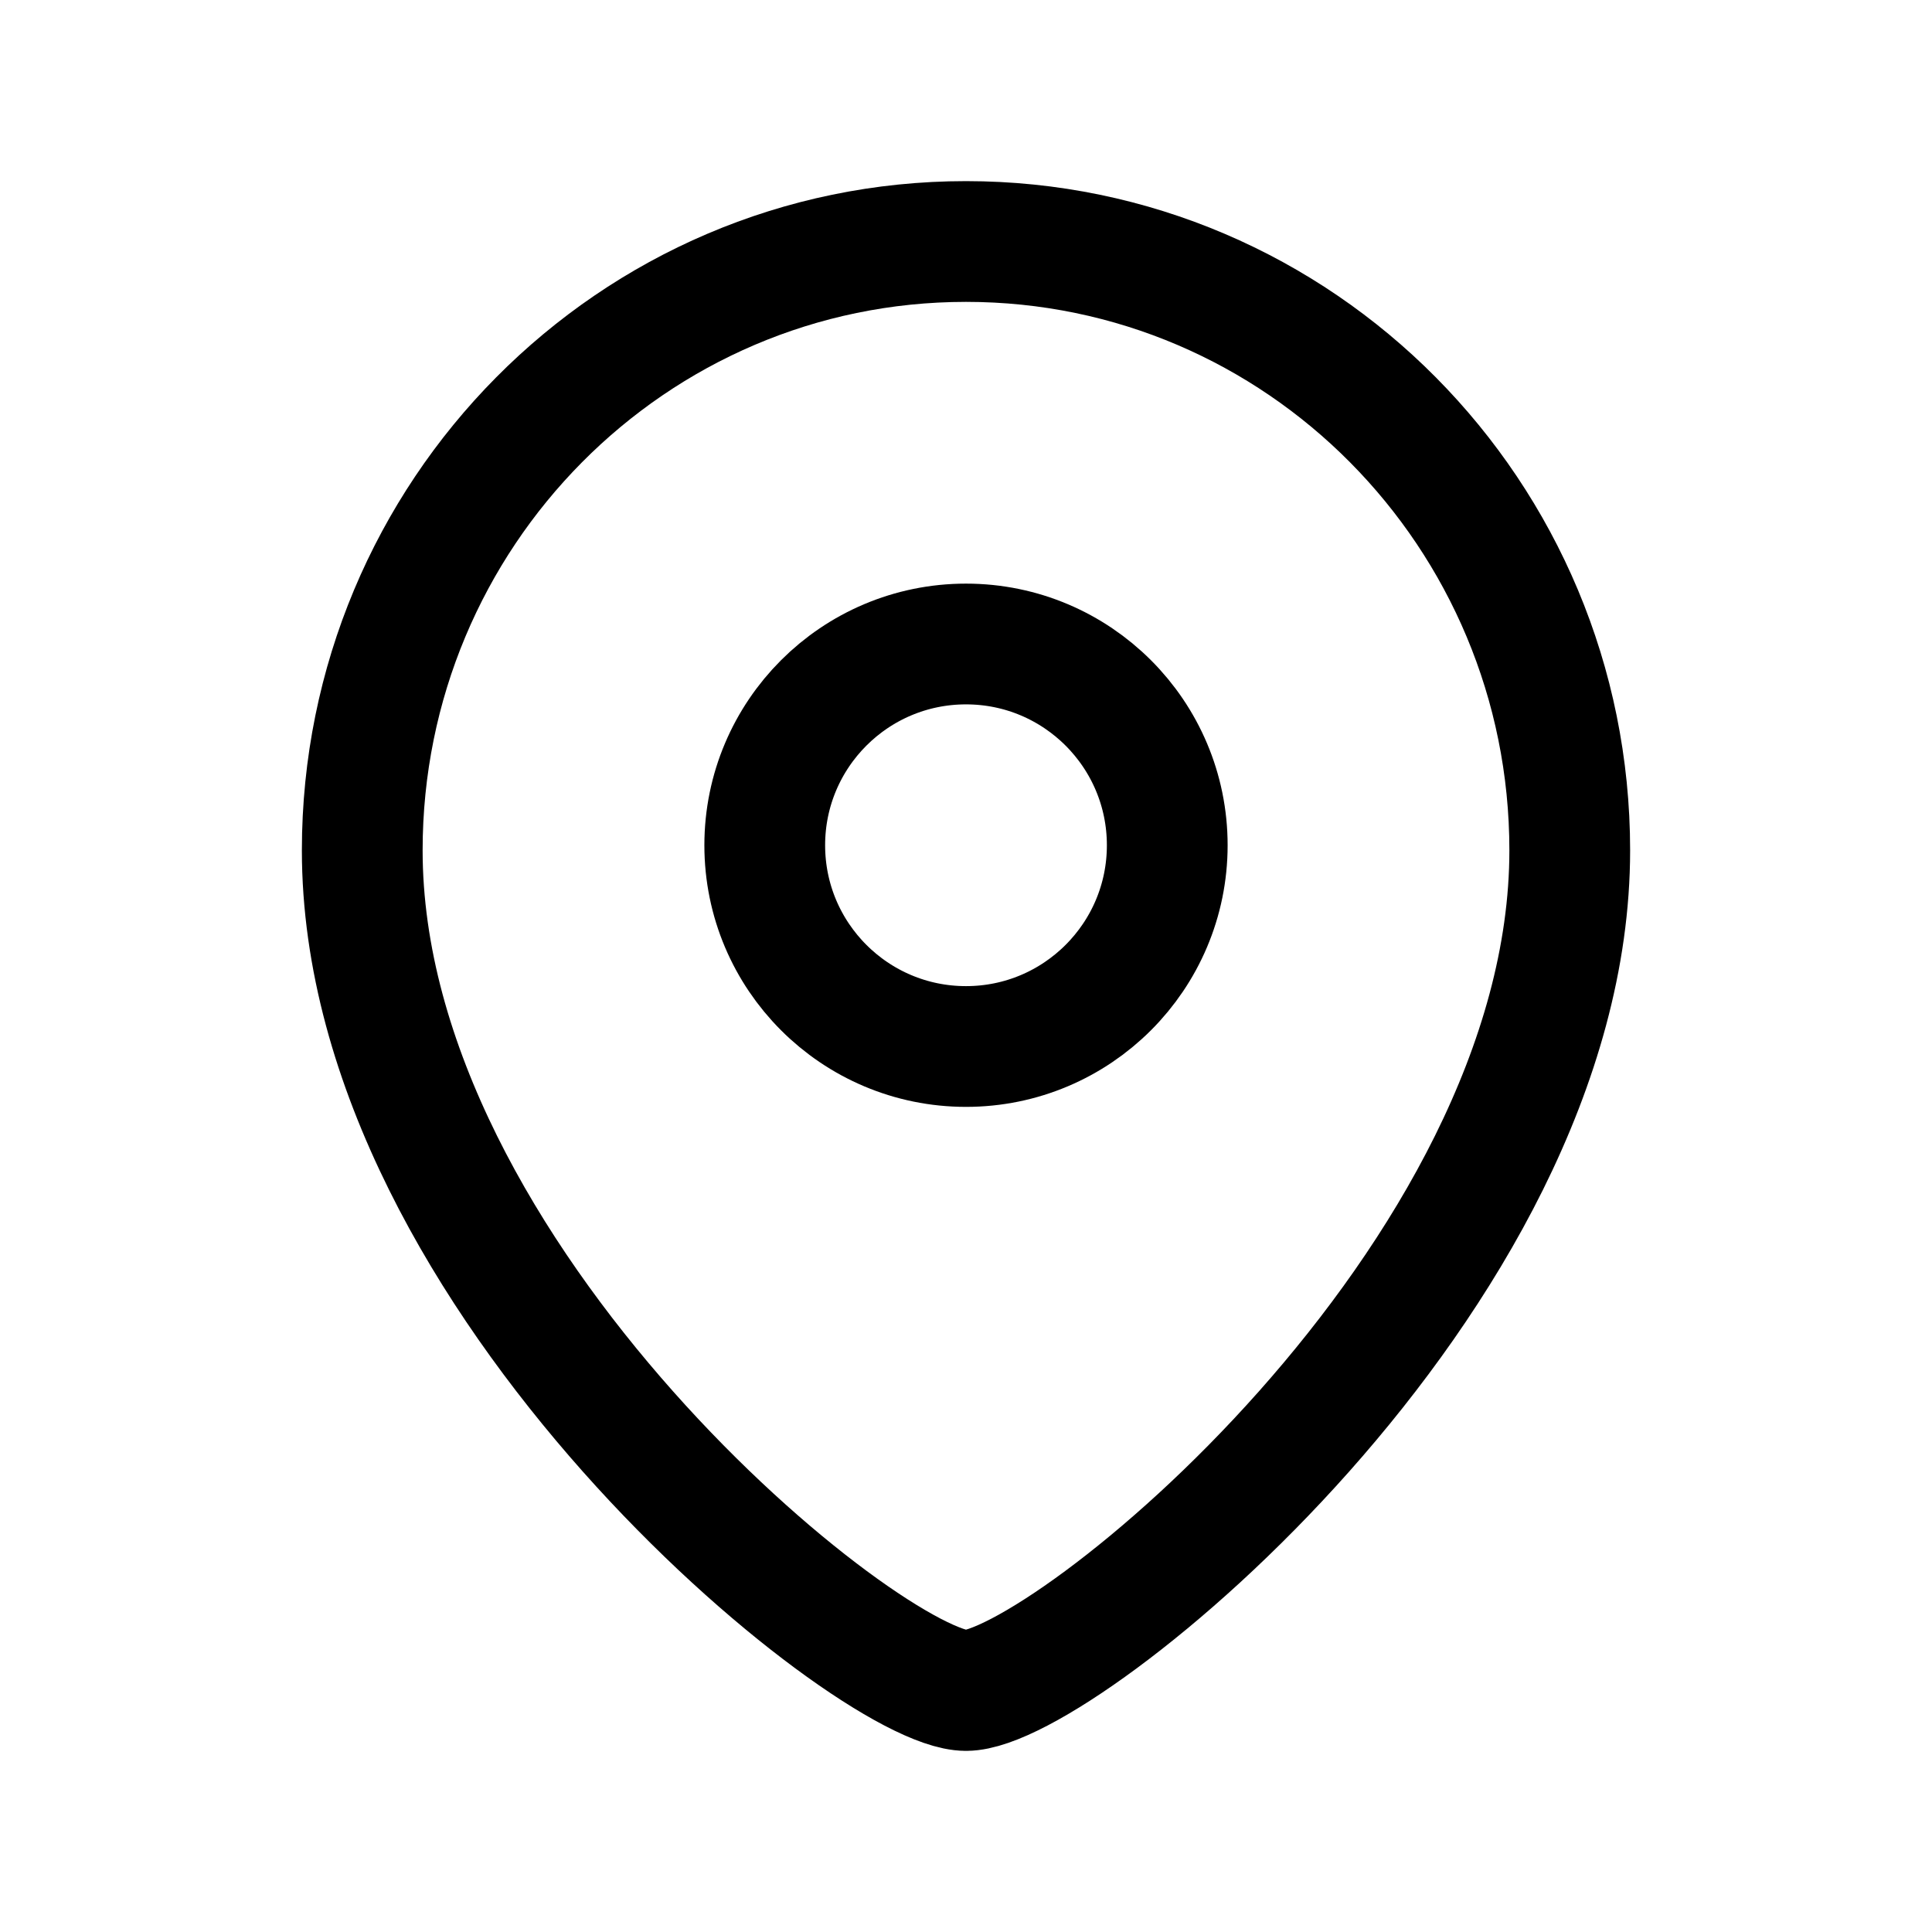
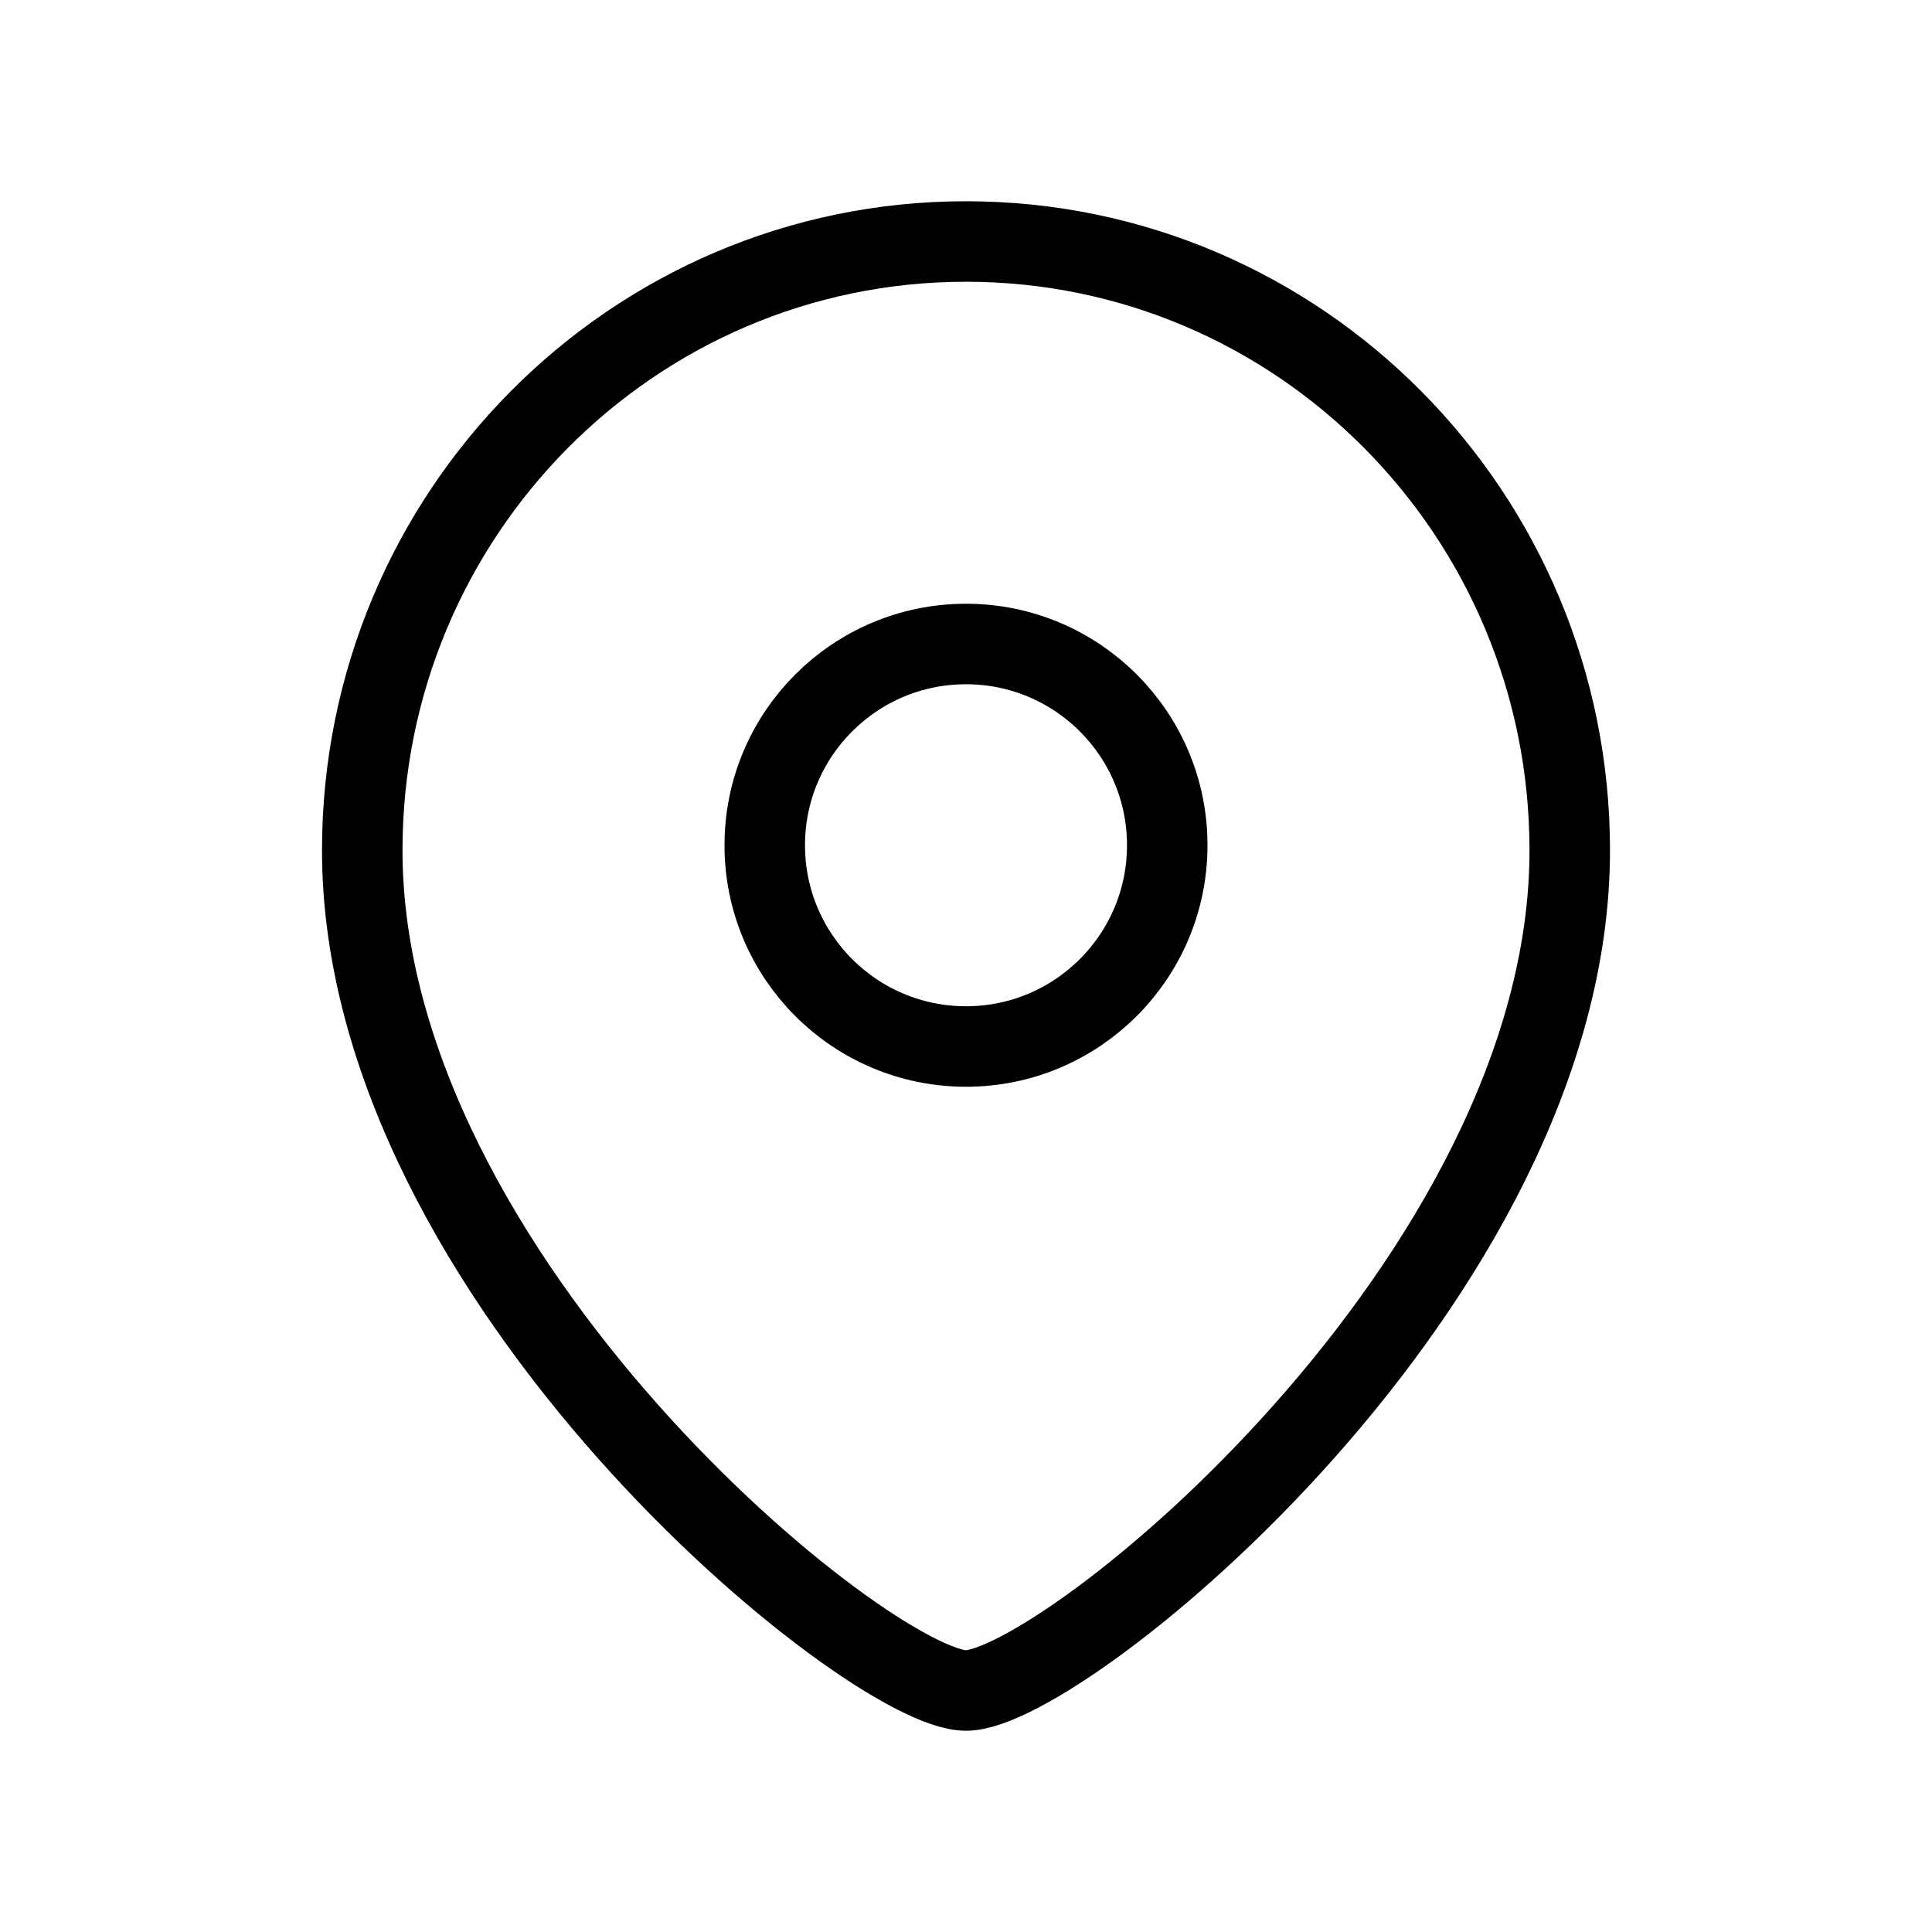
<svg xmlns="http://www.w3.org/2000/svg" viewBox="0 0 24 24" fill="none">
-   <path clip-rule="evenodd" d="M14.5 10.5a2.5 2.5 0 1 0-5 0 2.5 2.5 0 0 0 5 0" stroke="currentColor" stroke-width="1.5" stroke-linecap="round" stroke-linejoin="round" />
-   <path clip-rule="evenodd" d="M12 21c-1.199 0-7.5-5.102-7.5-10.437C4.5 6.387 7.857 3 12 3s7.5 3.387 7.5 7.563C19.5 15.898 13.198 21 12 21" stroke="currentColor" stroke-width="1.5" stroke-linecap="round" stroke-linejoin="round" />
+   <path clip-rule="evenodd" d="M14.5 10.5a2.5 2.5 0 1 0-5 0 2.5 2.5 0 0 0 5 0" stroke="currentColor" stroke-linecap="round" stroke-linejoin="round" />
+   <path clip-rule="evenodd" d="M12 21c-1.199 0-7.5-5.102-7.5-10.437C4.5 6.387 7.857 3 12 3s7.5 3.387 7.5 7.563C19.5 15.898 13.198 21 12 21" stroke="currentColor" stroke-linecap="round" stroke-linejoin="round" />
</svg>
